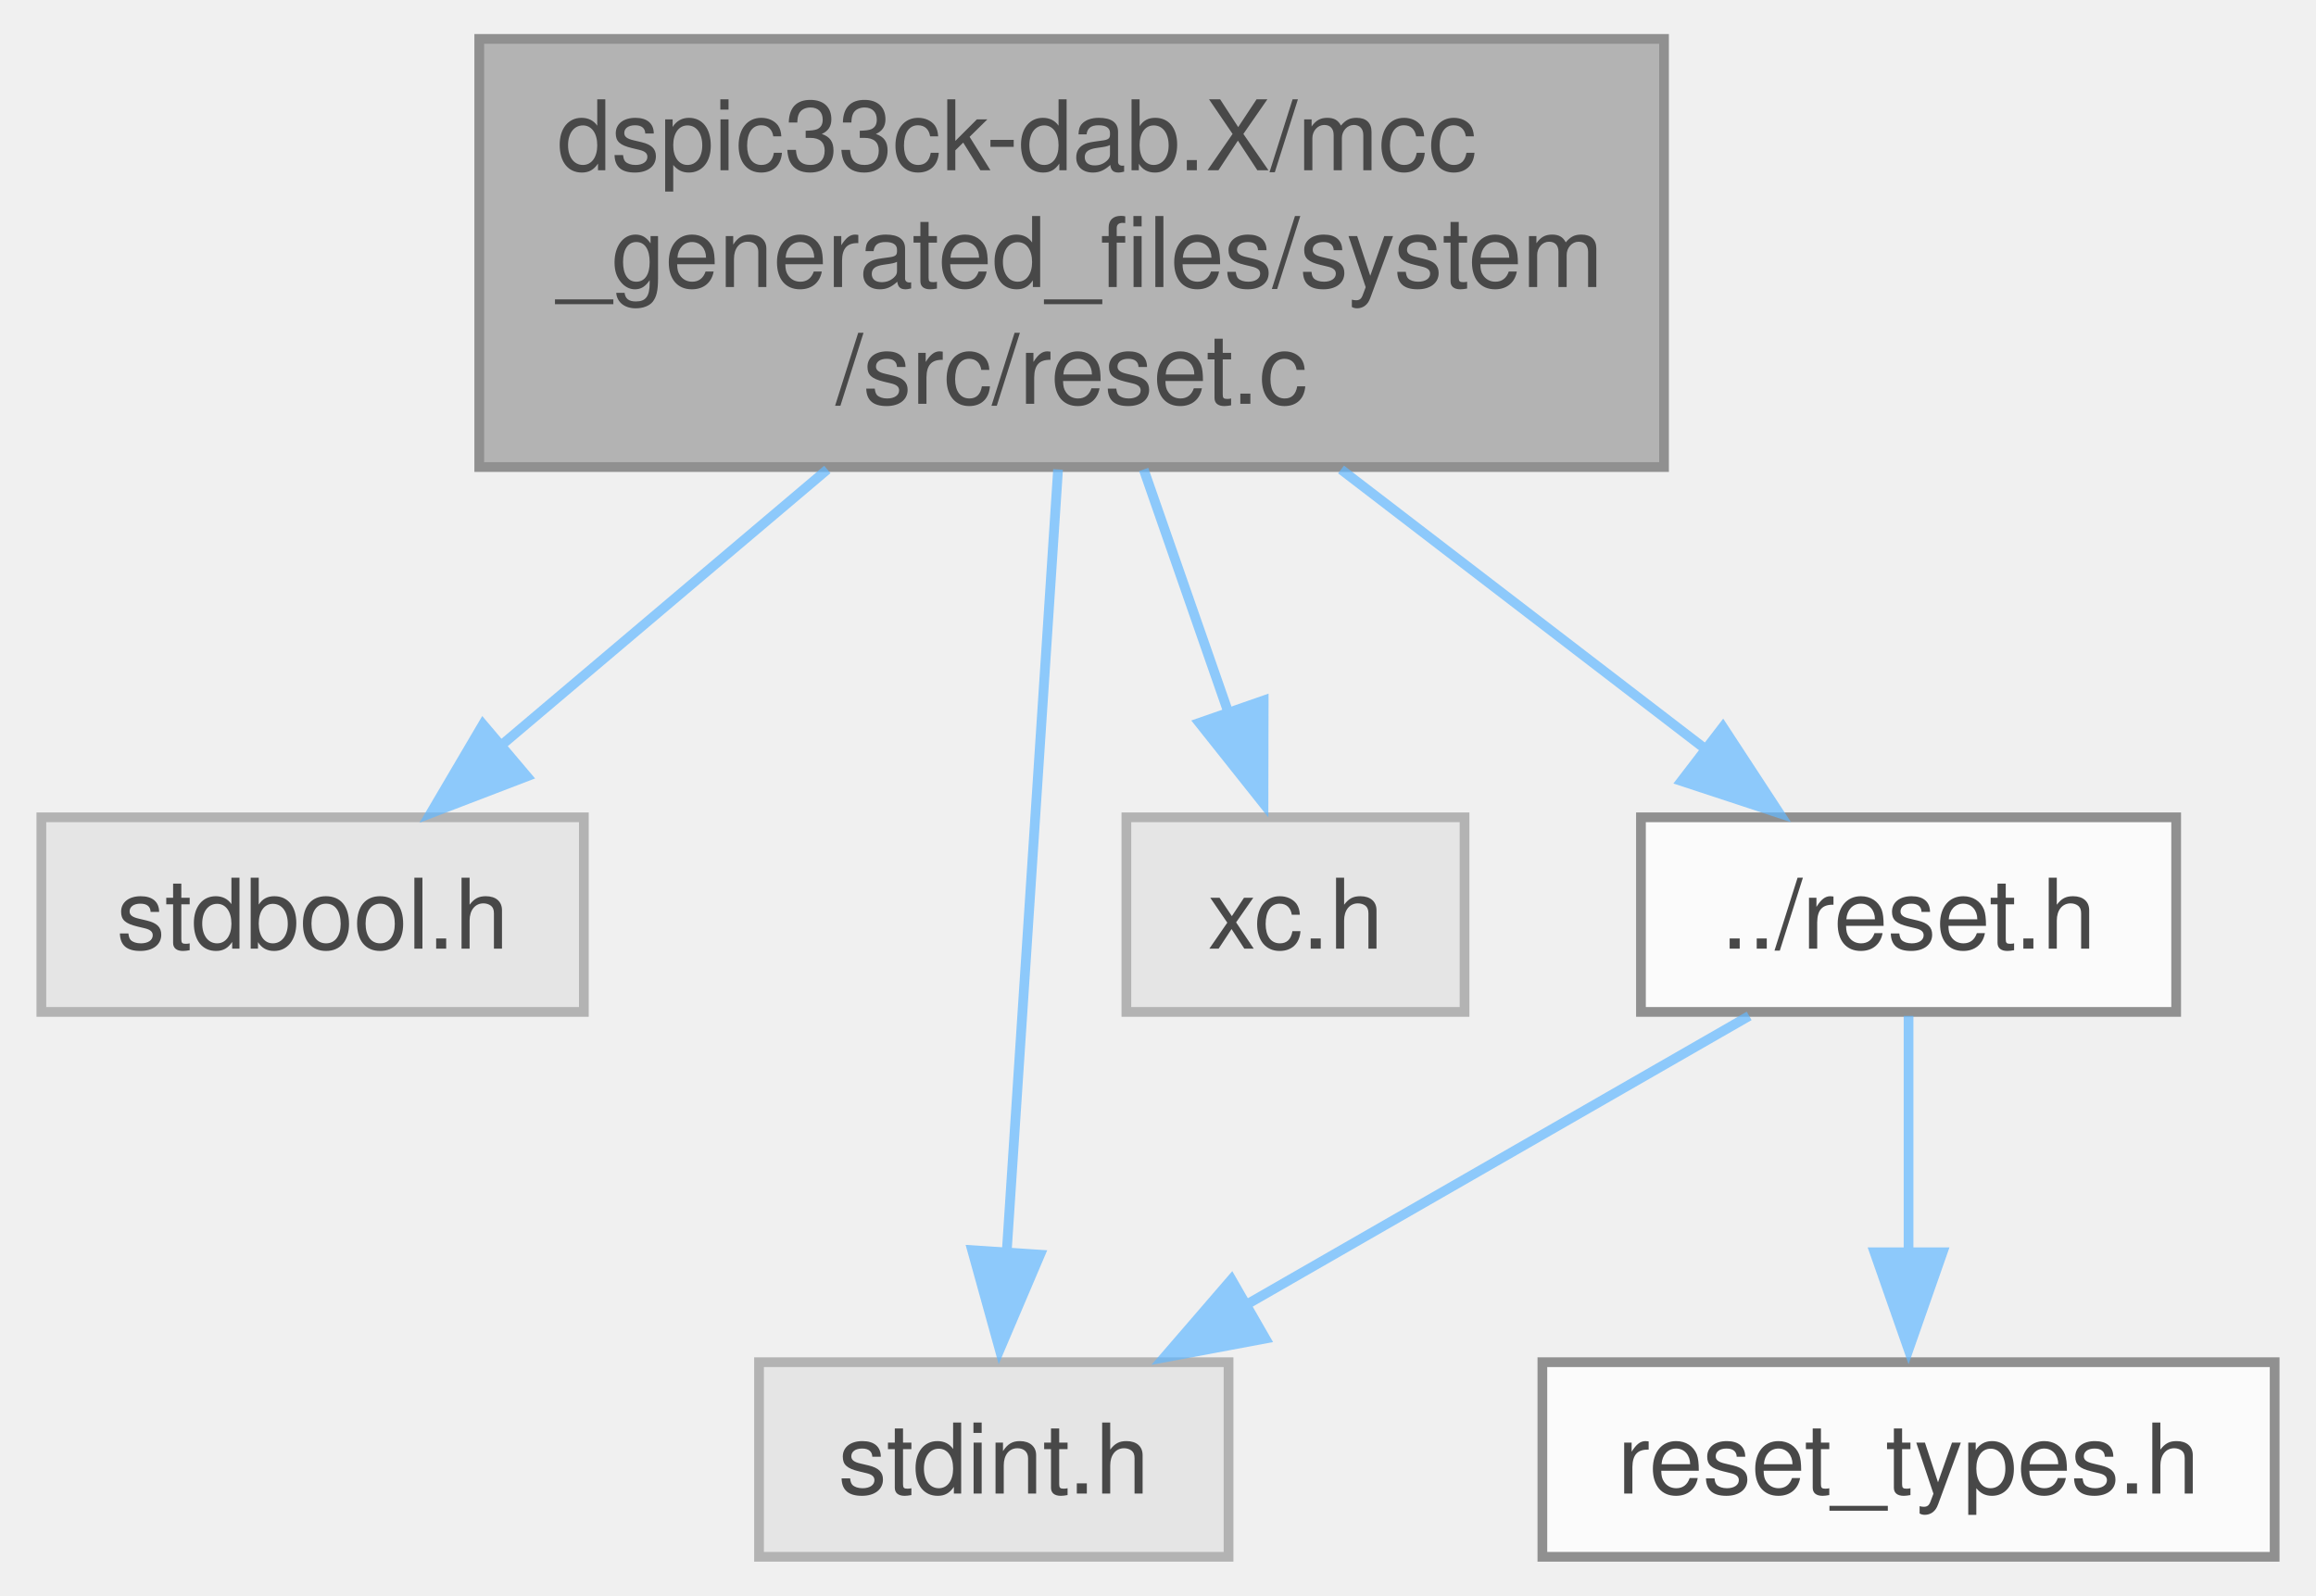
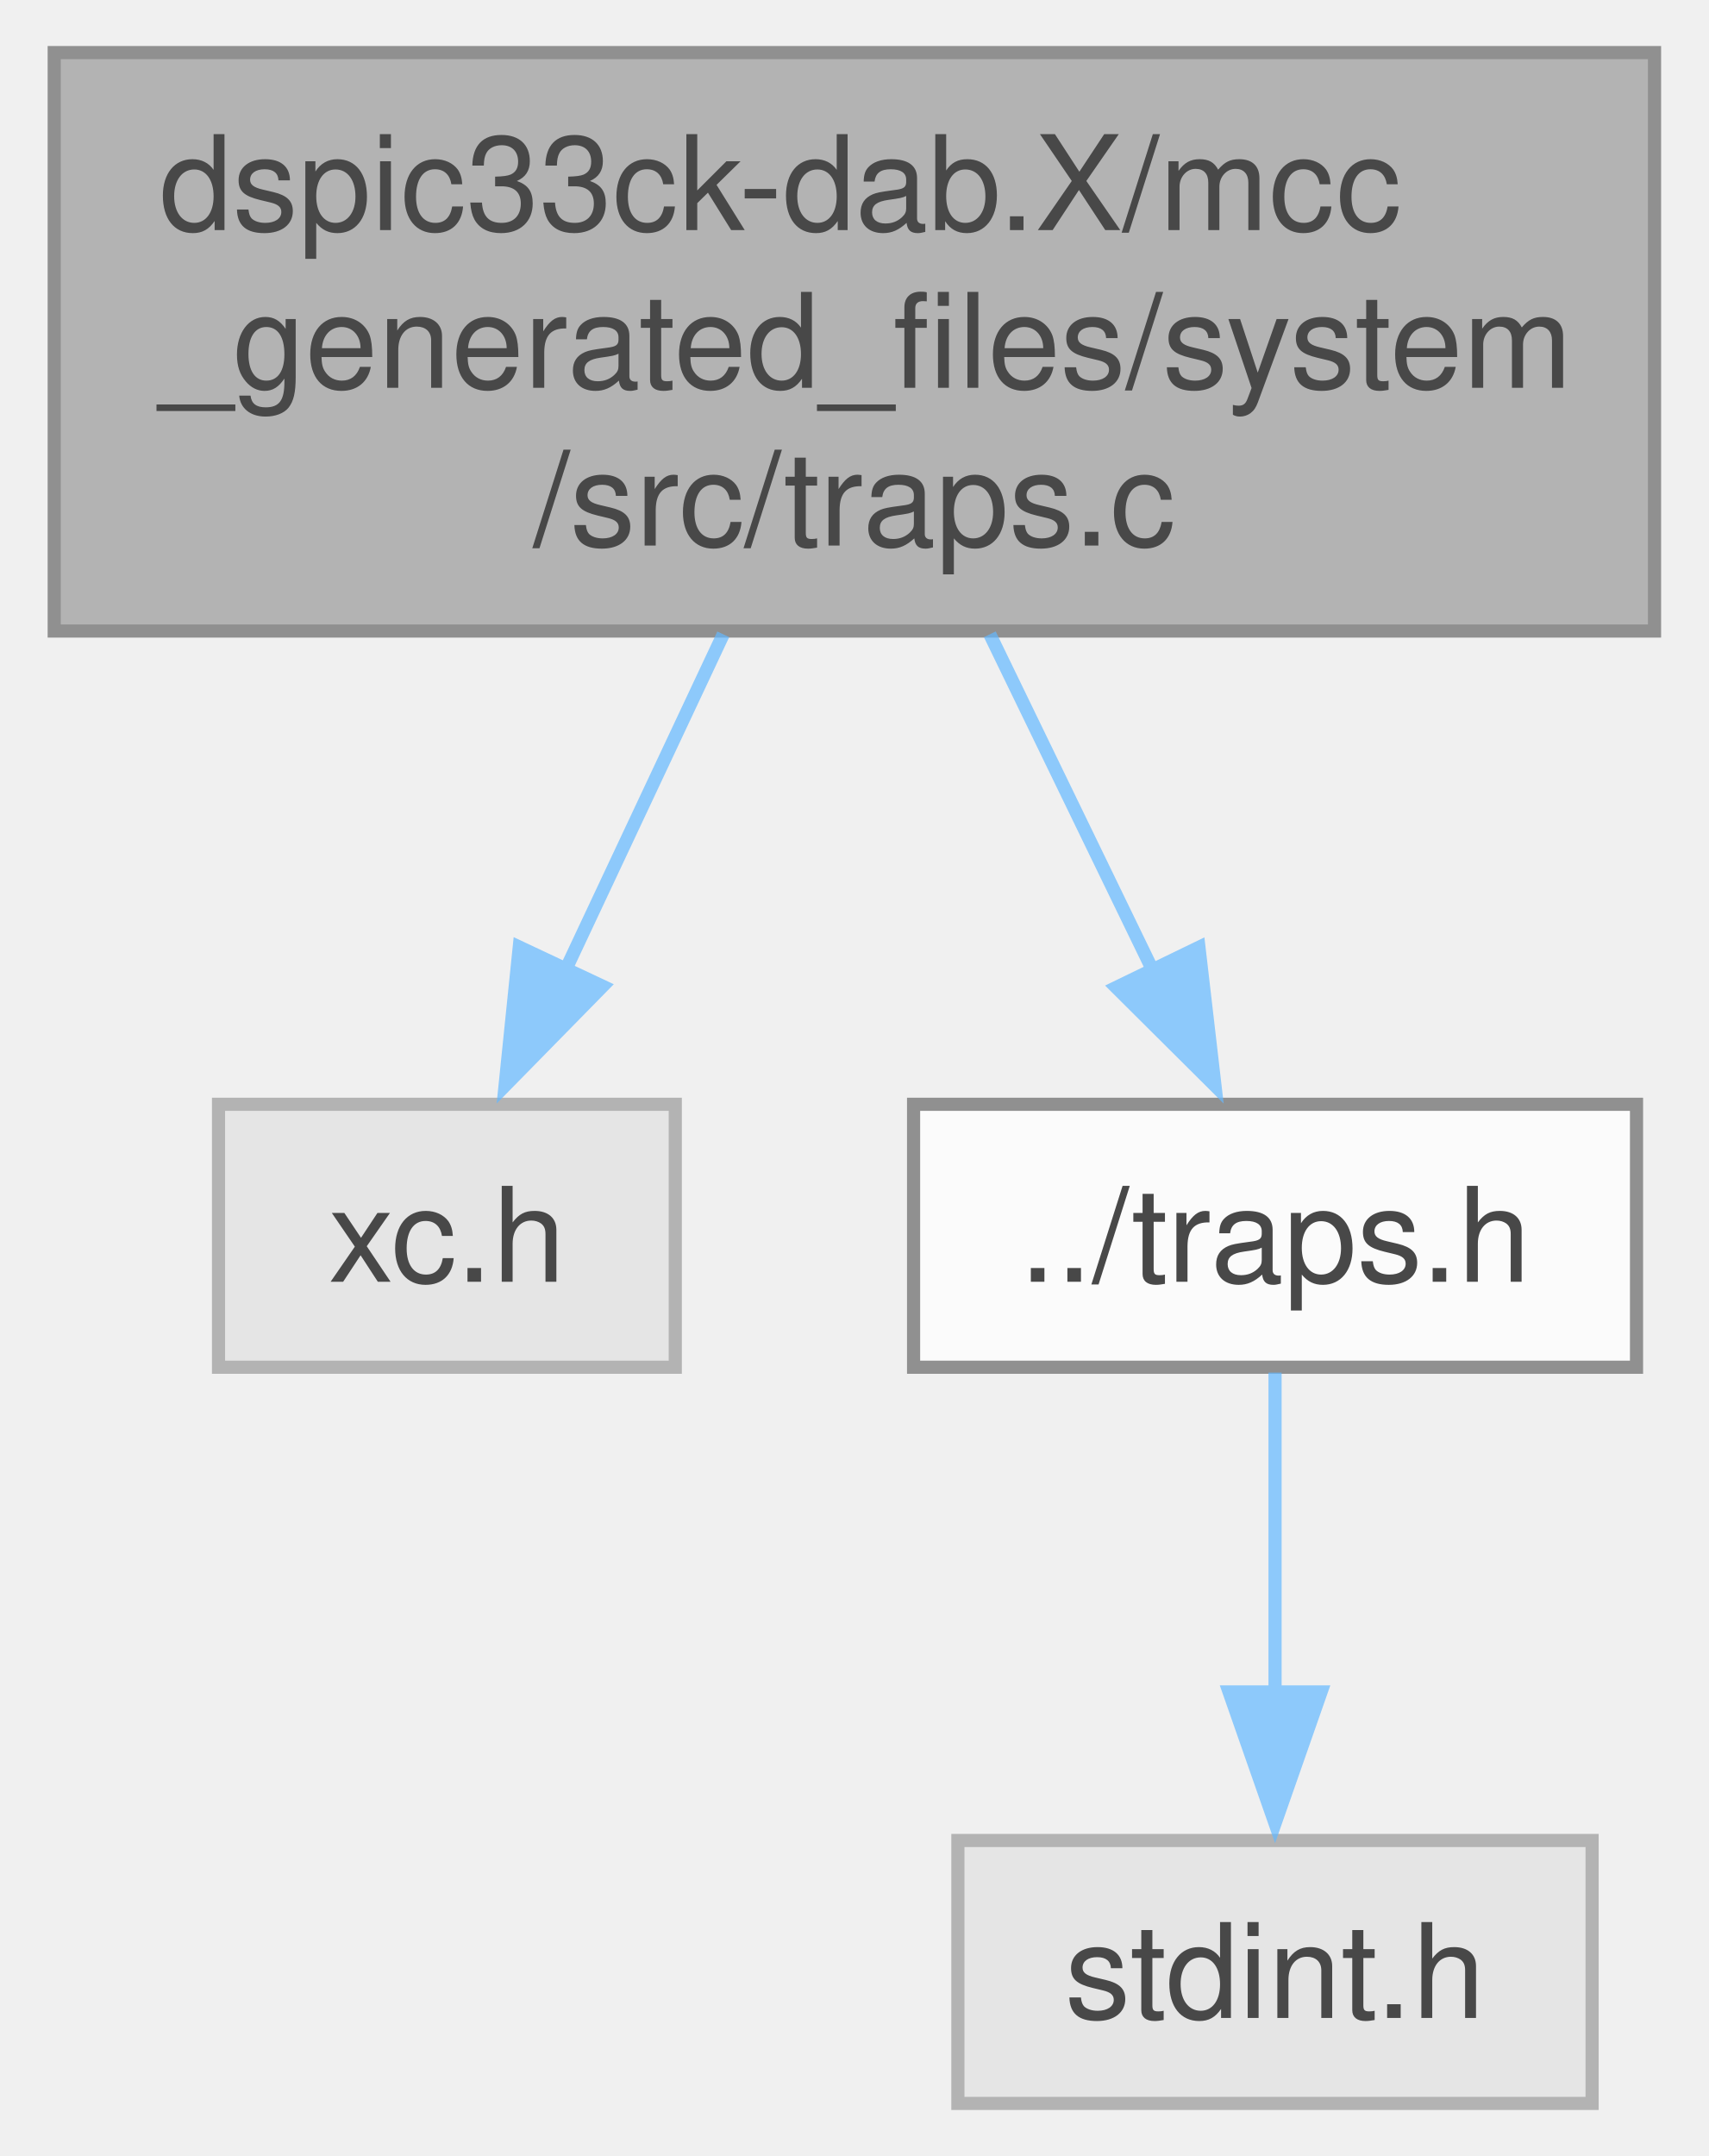
- <svg xmlns="http://www.w3.org/2000/svg" xmlns:xlink="http://www.w3.org/1999/xlink" width="238pt" height="164pt" viewBox="0.00 0.00 237.50 164.00">
+ <svg xmlns="http://www.w3.org/2000/svg" xmlns:xlink="http://www.w3.org/1999/xlink" width="130pt" height="164pt" viewBox="0.00 0.00 129.75 164.00">
  <svg id="main" version="1.1" xml:space="preserve">
    <style type="text/css">
.node, .edge {opacity: 0.7;}
.node.selected, .edge.selected {opacity: 1;}
.edge:hover path { stroke: red; }
.edge:hover polygon { stroke: red; fill: red; }
</style>
    <svg id="graph" class="graph">
      <g id="graph0" class="graph" transform="scale(1 1) rotate(0) translate(4 160)">
        <g id="Node000001" class="node">
          <g id="a_Node000001">
-             <a xlink:title="This is the generated driver source file for RESET driver.">
-               <polygon fill="#999999" stroke="#666666" points="166.75,-156 45,-156 45,-112 166.75,-112 166.75,-156" />
-               <text text-anchor="start" x="53" y="-142.5" font-family="Helvetica,sans-Serif" font-size="10.00">dspic33ck-dab.X/mcc</text>
-               <text text-anchor="start" x="53" y="-130.5" font-family="Helvetica,sans-Serif" font-size="10.00">_generated_files/system</text>
-               <text text-anchor="middle" x="105.88" y="-118.5" font-family="Helvetica,sans-Serif" font-size="10.00">/src/reset.c</text>
+             <a xlink:title="This is the generated driver source file for TRAPS driver.">
+               <polygon fill="#999999" stroke="#666666" points="121.75,-156 0,-156 0,-112 121.75,-112 121.75,-156" />
+               <text text-anchor="start" x="8" y="-142.5" font-family="Helvetica,sans-Serif" font-size="10.00">dspic33ck-dab.X/mcc</text>
+               <text text-anchor="start" x="8" y="-130.5" font-family="Helvetica,sans-Serif" font-size="10.00">_generated_files/system</text>
+               <text text-anchor="middle" x="60.88" y="-118.5" font-family="Helvetica,sans-Serif" font-size="10.00">/src/traps.c</text>
            </a>
          </g>
        </g>
        <g id="Node000002" class="node">
          <g id="a_Node000002">
            <a xlink:title=" ">
-               <polygon fill="#e0e0e0" stroke="#999999" points="55.75,-76 0,-76 0,-56 55.75,-56 55.75,-76" />
-               <text text-anchor="middle" x="27.88" y="-62.5" font-family="Helvetica,sans-Serif" font-size="10.00">stdbool.h</text>
+               <polygon fill="#e0e0e0" stroke="#999999" points="47.25,-76 12.5,-76 12.5,-56 47.25,-56 47.25,-76" />
+               <text text-anchor="middle" x="29.88" y="-62.5" font-family="Helvetica,sans-Serif" font-size="10.00">xc.h</text>
            </a>
          </g>
        </g>
        <g id="edge1_Node000001_Node000002" class="edge">
          <g id="a_edge1_Node000001_Node000002">
            <a xlink:title=" ">
-               <path fill="none" stroke="#63b8ff" d="M80.77,-111.75C69.88,-102.54 57.34,-91.93 47.2,-83.35" />
-               <polygon fill="#63b8ff" stroke="#63b8ff" points="49.9,-80.21 40.01,-76.42 45.38,-85.55 49.9,-80.21" />
+               <path fill="none" stroke="#63b8ff" d="M50.9,-111.75C47.05,-103.57 42.68,-94.27 38.93,-86.28" />
+               <polygon fill="#63b8ff" stroke="#63b8ff" points="41.72,-84.98 34.3,-77.42 35.38,-87.96 41.72,-84.98" />
            </a>
          </g>
        </g>
        <g id="Node000003" class="node">
          <g id="a_Node000003">
-             <a xlink:title=" ">
-               <polygon fill="#e0e0e0" stroke="#999999" points="122,-20 73.75,-20 73.75,0 122,0 122,-20" />
-               <text text-anchor="middle" x="97.88" y="-6.5" font-family="Helvetica,sans-Serif" font-size="10.00">stdint.h</text>
+             <a xlink:href="a00236_source.html" target="_top" xlink:title=" ">
+               <polygon fill="white" stroke="#666666" points="120.38,-76 65.38,-76 65.38,-56 120.38,-56 120.38,-76" />
+               <text text-anchor="middle" x="92.88" y="-62.5" font-family="Helvetica,sans-Serif" font-size="10.00">../traps.h</text>
            </a>
          </g>
        </g>
        <g id="edge2_Node000001_Node000003" class="edge">
          <g id="a_edge2_Node000001_Node000003">
            <a xlink:title=" ">
-               <path fill="none" stroke="#63b8ff" d="M104.48,-111.75C102.99,-89.05 100.65,-53.36 99.19,-31.11" />
-               <polygon fill="#63b8ff" stroke="#63b8ff" points="102.63,-31.05 98.48,-21.3 95.65,-31.51 102.63,-31.05" />
+               <path fill="none" stroke="#63b8ff" d="M71.18,-111.75C75.15,-103.57 79.65,-94.27 83.53,-86.28" />
+               <polygon fill="#63b8ff" stroke="#63b8ff" points="87.09,-87.94 88.31,-77.42 80.8,-84.89 87.09,-87.94" />
            </a>
          </g>
        </g>
        <g id="Node000004" class="node">
          <g id="a_Node000004">
            <a xlink:title=" ">
-               <polygon fill="#e0e0e0" stroke="#999999" points="146.25,-76 111.5,-76 111.5,-56 146.25,-56 146.25,-76" />
-               <text text-anchor="middle" x="128.88" y="-62.5" font-family="Helvetica,sans-Serif" font-size="10.00">xc.h</text>
+               <polygon fill="#e0e0e0" stroke="#999999" points="117,-20 68.75,-20 68.75,0 117,0 117,-20" />
+               <text text-anchor="middle" x="92.88" y="-6.5" font-family="Helvetica,sans-Serif" font-size="10.00">stdint.h</text>
            </a>
          </g>
        </g>
-         <g id="edge3_Node000001_Node000004" class="edge">
-           <g id="a_edge3_Node000001_Node000004">
+         <g id="edge3_Node000003_Node000004" class="edge">
+           <g id="a_edge3_Node000003_Node000004">
            <a xlink:title=" ">
-               <path fill="none" stroke="#63b8ff" d="M113.28,-111.75C116.1,-103.66 119.3,-94.48 122.06,-86.55" />
-               <polygon fill="#63b8ff" stroke="#63b8ff" points="125.61,-88.01 125.59,-77.42 119,-85.71 125.61,-88.01" />
-             </a>
-           </g>
-         </g>
-         <g id="Node000005" class="node">
-           <g id="a_Node000005">
-             <a xlink:href="a00203_source.html" target="_top" xlink:title=" ">
-               <polygon fill="white" stroke="#666666" points="219.38,-76 164.38,-76 164.38,-56 219.38,-56 219.38,-76" />
-               <text text-anchor="middle" x="191.88" y="-62.5" font-family="Helvetica,sans-Serif" font-size="10.00">../reset.h</text>
-             </a>
-           </g>
-         </g>
-         <g id="edge4_Node000001_Node000005" class="edge">
-           <g id="a_edge4_Node000001_Node000005">
-             <a xlink:title=" ">
-               <path fill="none" stroke="#63b8ff" d="M133.56,-111.75C145.68,-102.45 159.67,-91.71 170.91,-83.09" />
-               <polygon fill="#63b8ff" stroke="#63b8ff" points="172.8,-85.28 178.6,-76.42 168.54,-79.73 172.8,-85.28" />
-             </a>
-           </g>
-         </g>
-         <g id="edge5_Node000005_Node000003" class="edge">
-           <g id="a_edge5_Node000005_Node000003">
-             <a xlink:title=" ">
-               <path fill="none" stroke="#63b8ff" d="M175.5,-55.59C161.17,-47.36 140.1,-35.26 123.53,-25.74" />
-               <polygon fill="#63b8ff" stroke="#63b8ff" points="125.79,-22.43 115.38,-20.48 122.3,-28.5 125.79,-22.43" />
-             </a>
-           </g>
-         </g>
-         <g id="Node000006" class="node">
-           <g id="a_Node000006">
-             <a xlink:href="a00206.html" target="_top" xlink:title="This is the generated driver types header file for the RESET driver.">
-               <polygon fill="white" stroke="#666666" points="229.5,-20 154.25,-20 154.25,0 229.5,0 229.5,-20" />
-               <text text-anchor="middle" x="191.88" y="-6.5" font-family="Helvetica,sans-Serif" font-size="10.00">reset_types.h</text>
-             </a>
-           </g>
-         </g>
-         <g id="edge6_Node000005_Node000006" class="edge">
-           <g id="a_edge6_Node000005_Node000006">
-             <a xlink:title=" ">
-               <path fill="none" stroke="#63b8ff" d="M191.88,-55.59C191.88,-48.86 191.88,-39.53 191.88,-31.15" />
-               <polygon fill="#63b8ff" stroke="#63b8ff" points="195.38,-31.3 191.88,-21.3 188.38,-31.3 195.38,-31.3" />
+               <path fill="none" stroke="#63b8ff" d="M92.88,-55.59C92.88,-48.86 92.88,-39.53 92.88,-31.15" />
+               <polygon fill="#63b8ff" stroke="#63b8ff" points="96.38,-31.3 92.88,-21.3 89.38,-31.3 96.38,-31.3" />
            </a>
          </g>
        </g>
      </g>
    </svg>
  </svg>
  <style type="text/css">

[data-mouse-over-selected='false'] { opacity: 0.7; }
[data-mouse-over-selected='true']  { opacity: 1.0; }

</style>
</svg>
